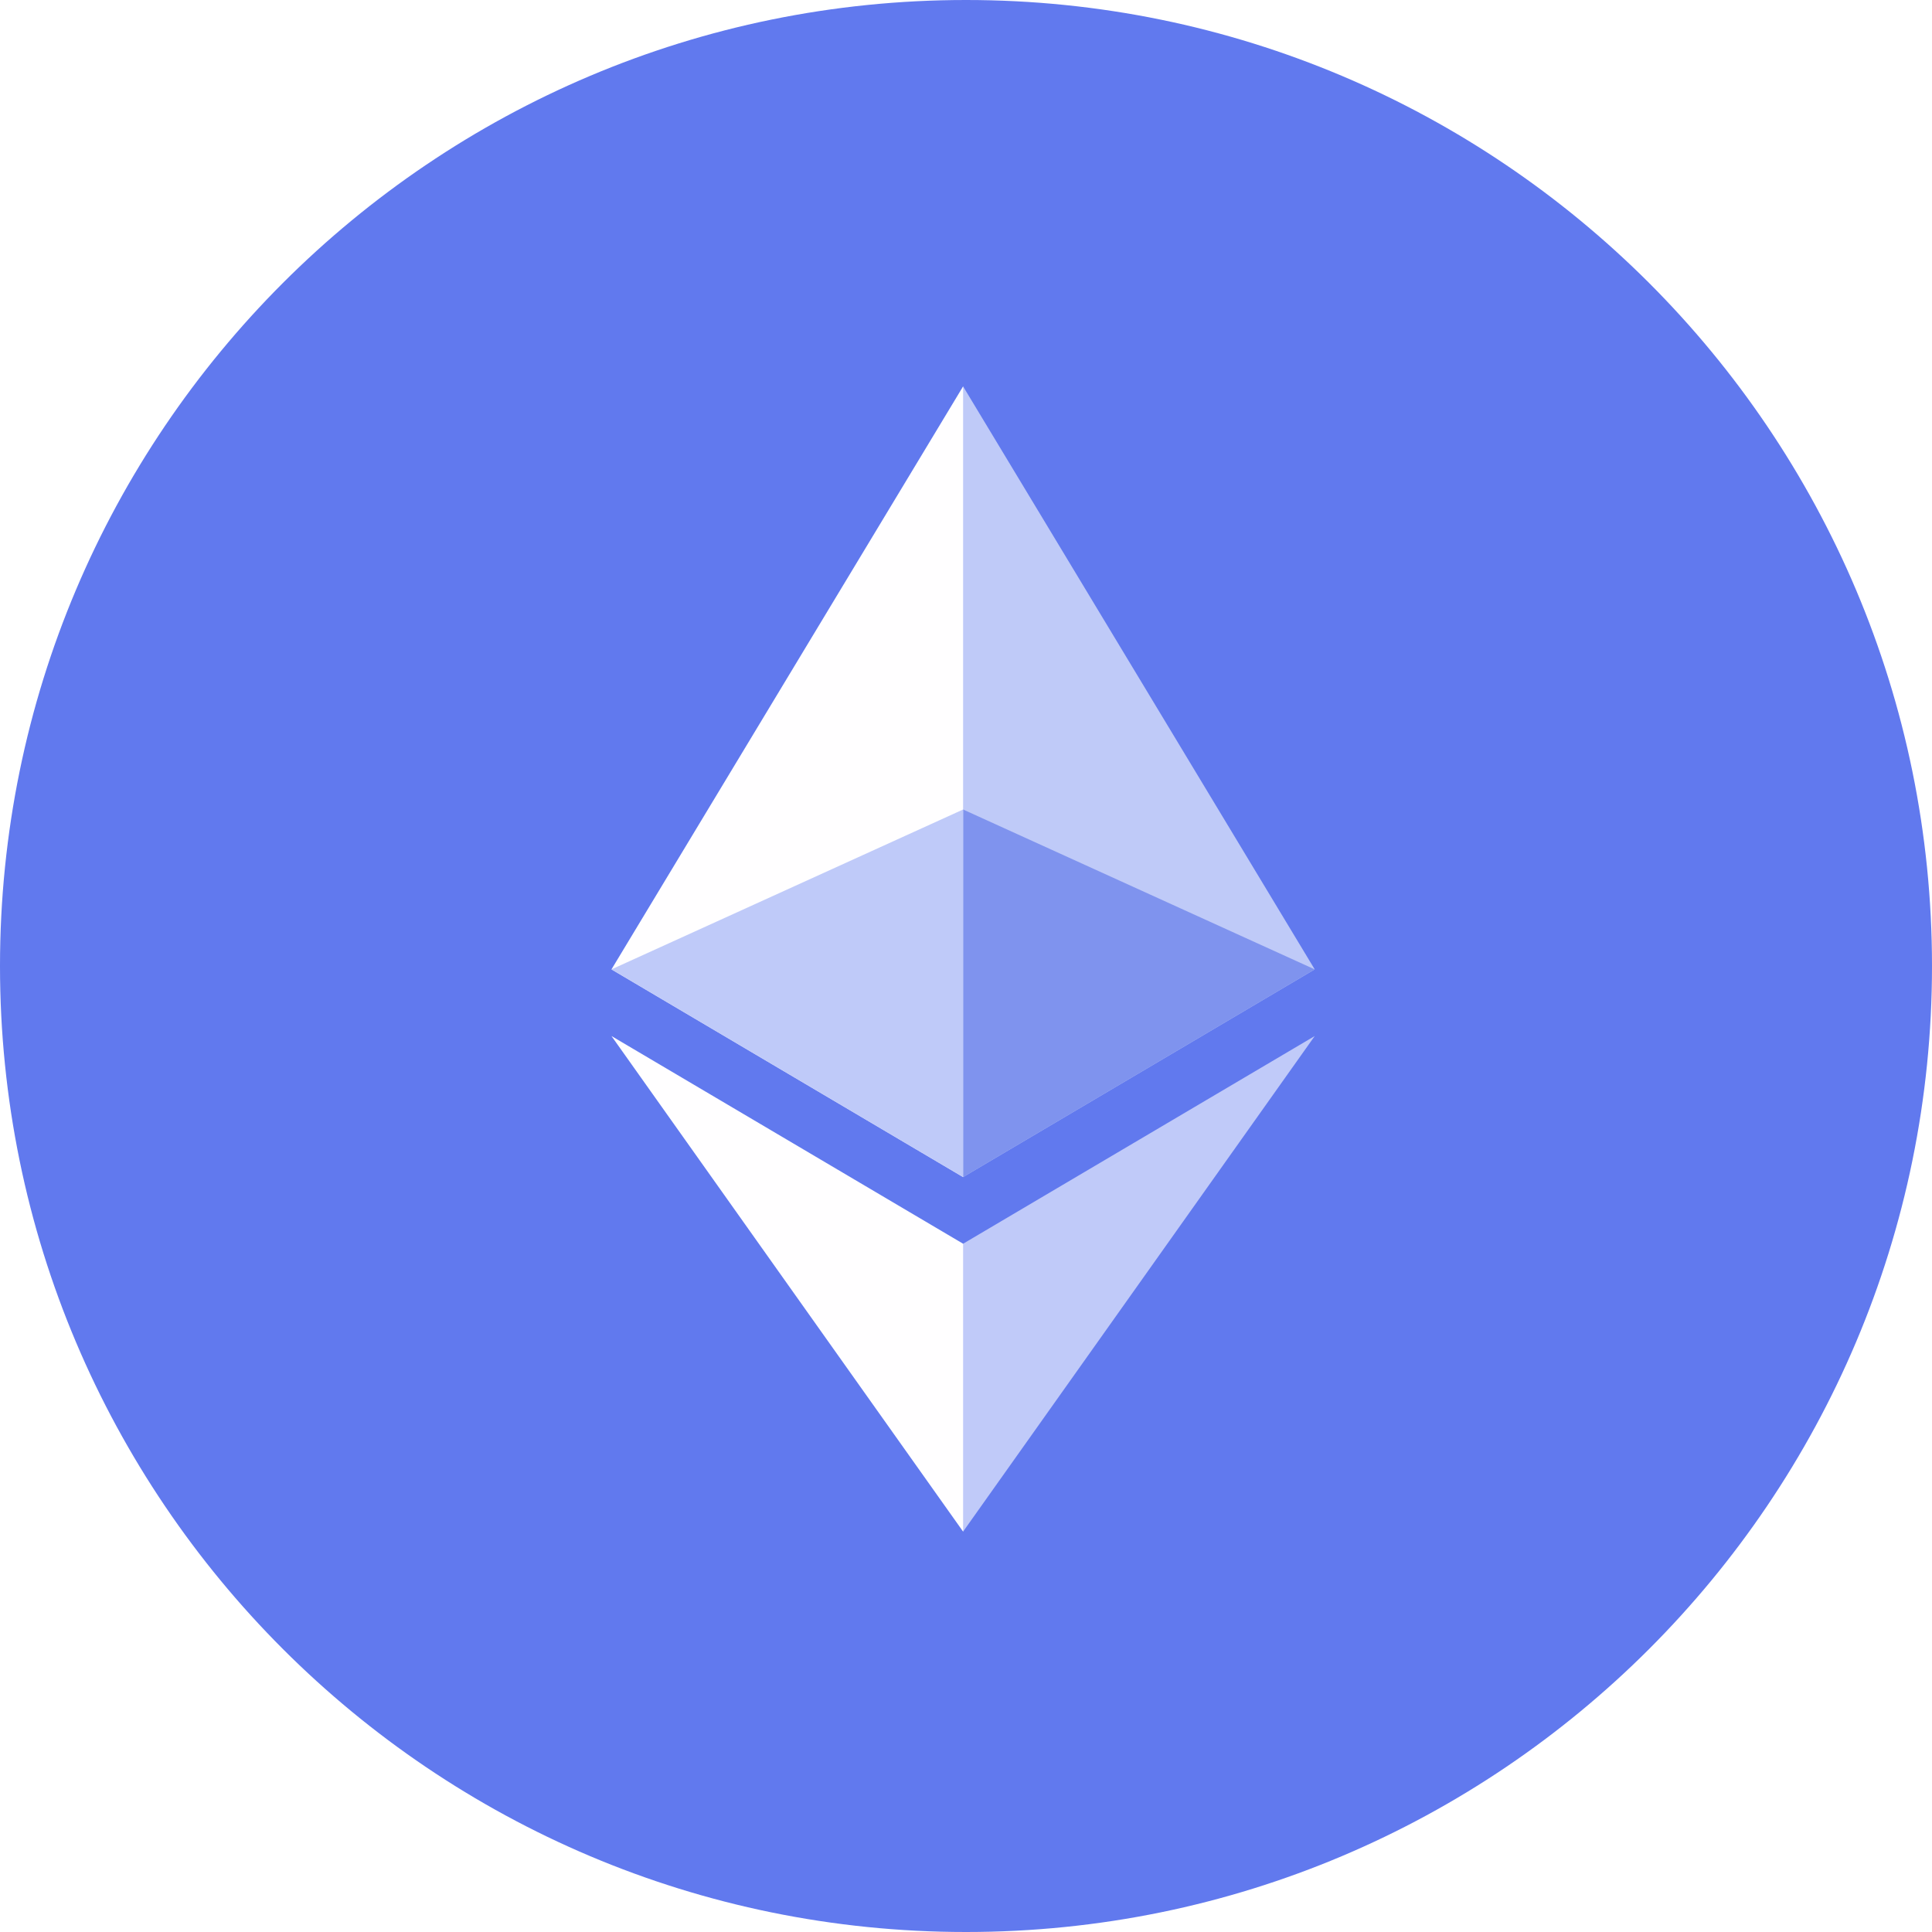
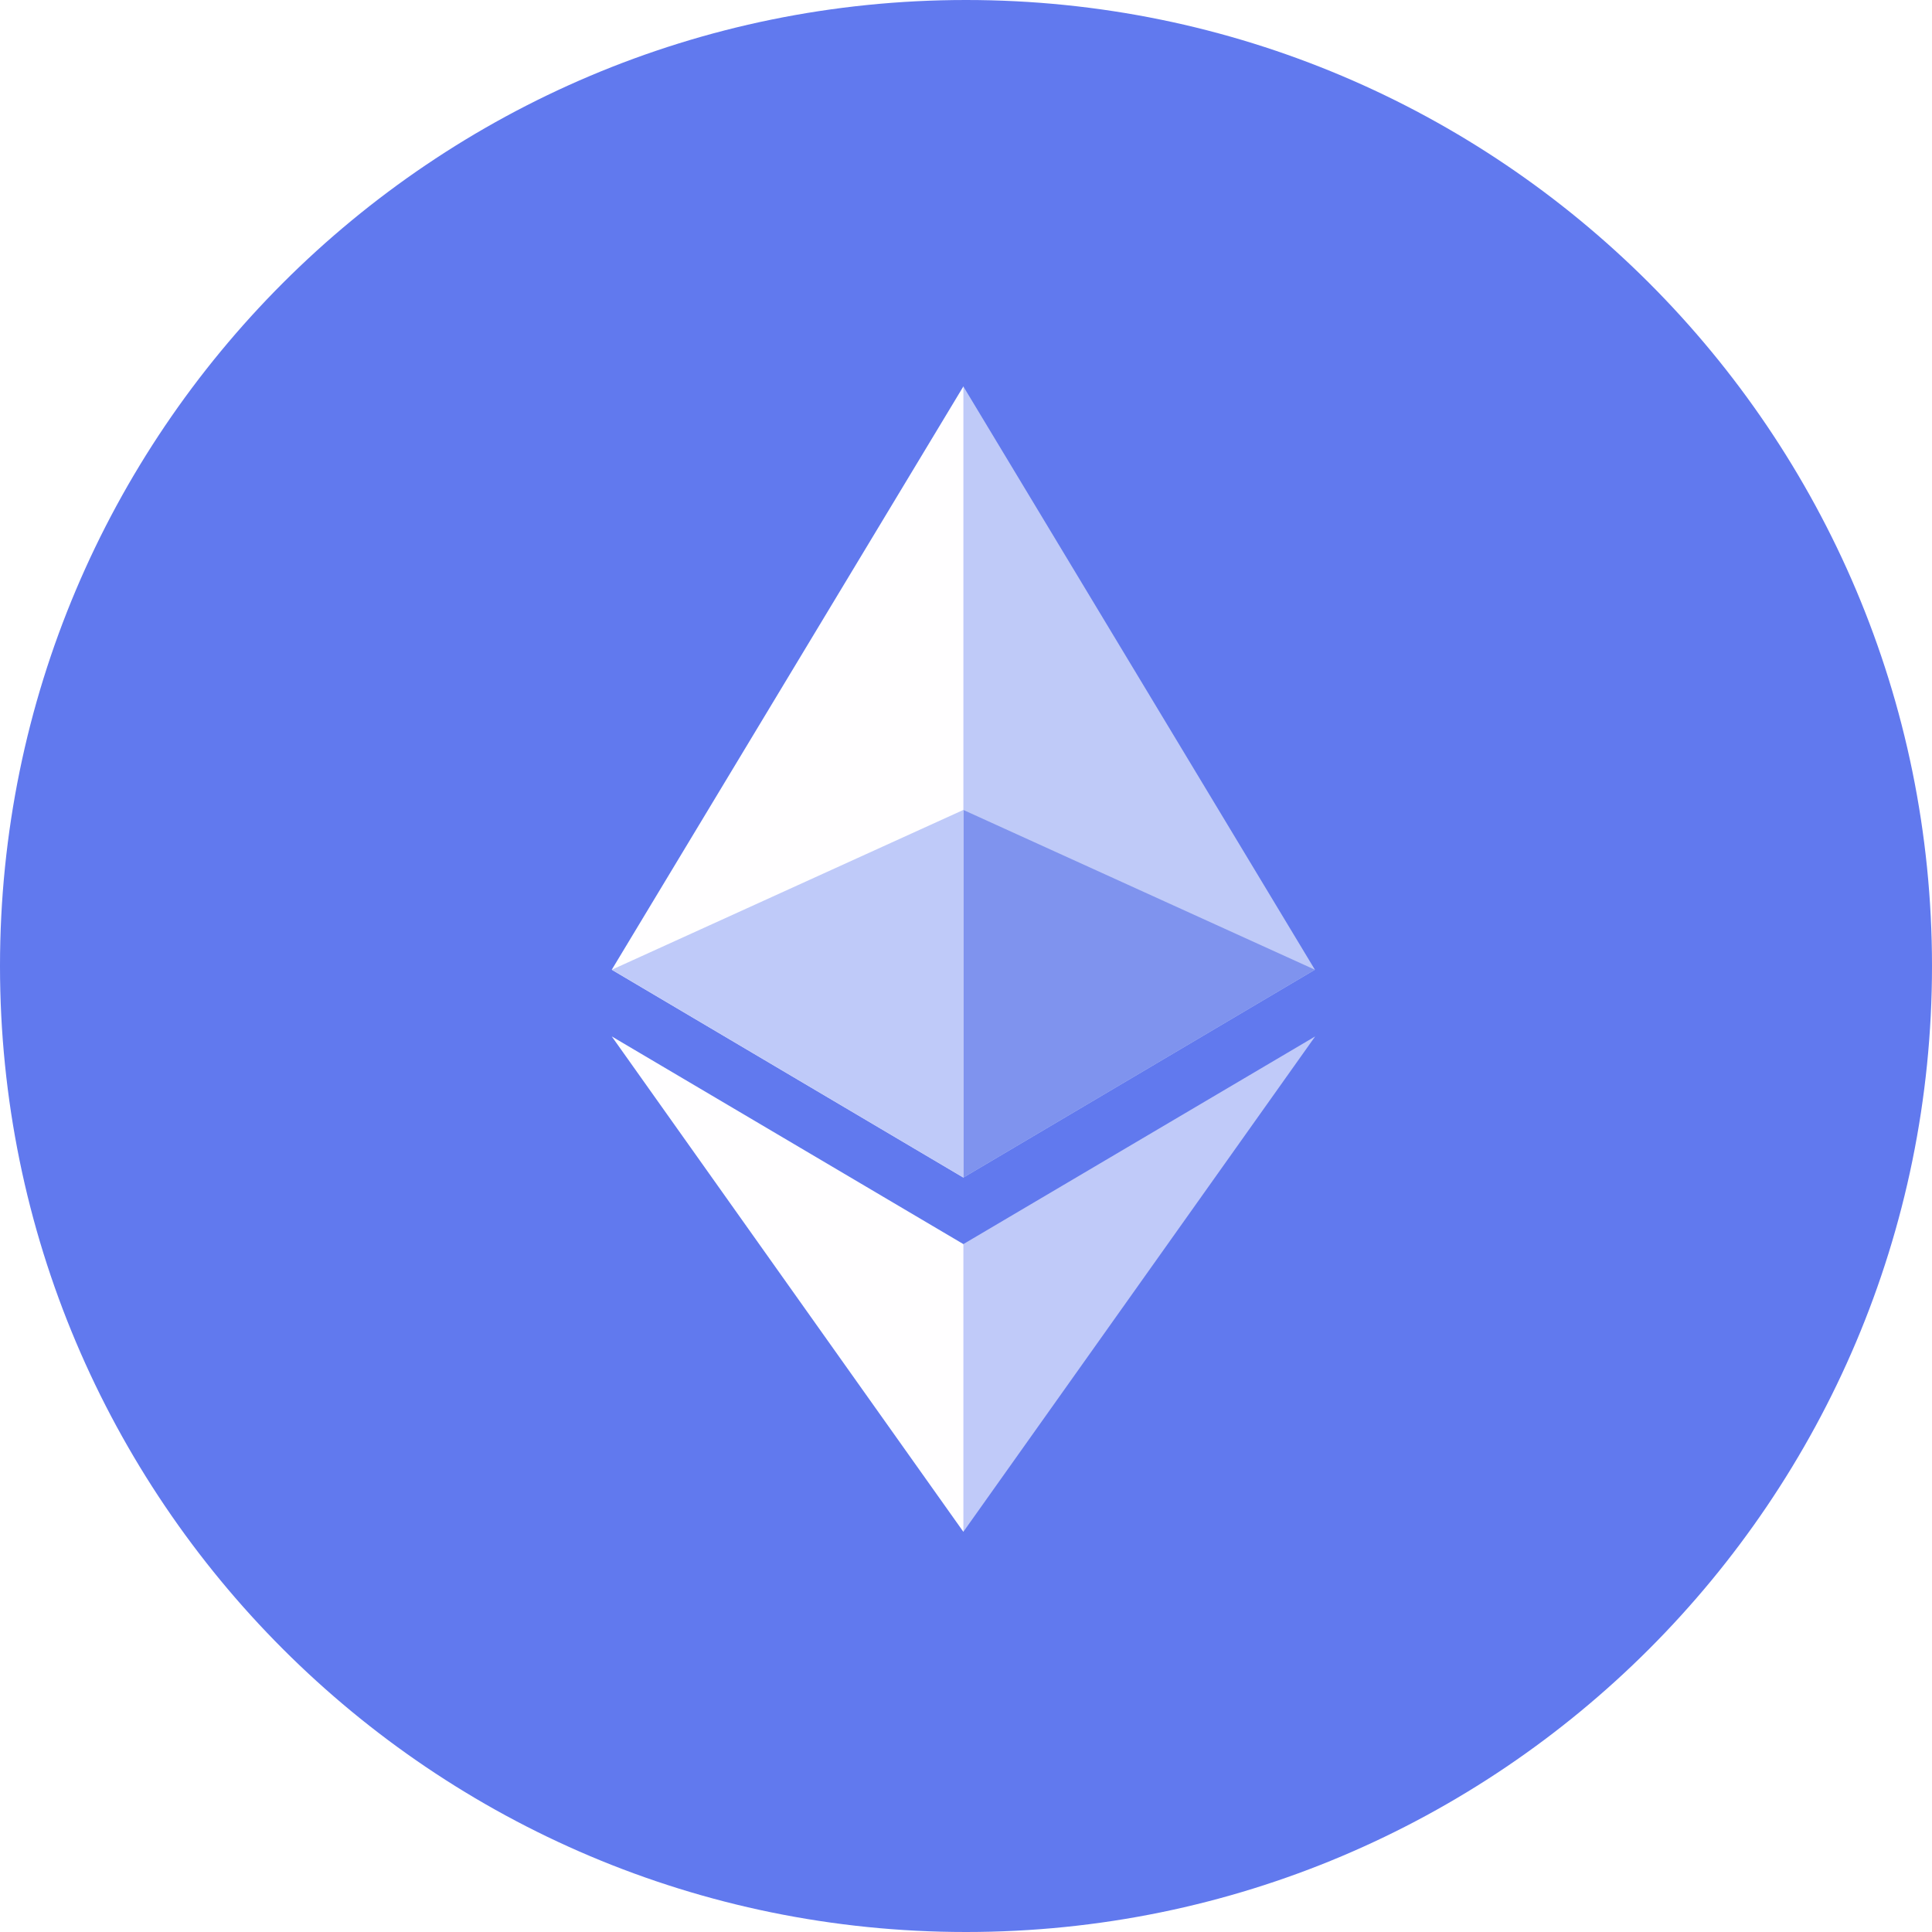
<svg xmlns="http://www.w3.org/2000/svg" fill="none" viewBox="0 0 40 40">
  <circle cx="20" cy="20" r="20" fill="#6179EE" />
-   <path fill="#BFCAF8" d="m19.94 8-.16.54v15.68l.16.15 7.28-4.3z" />
-   <path fill="#FFFEFF" d="m19.94 8-7.28 12.07 7.28 4.3z" />
-   <path fill="#C0CAF9" d="m19.94 25.75-.09.11v5.59l.09.26 7.28-10.26z" />
-   <path fill="#FFFEFF" d="M19.94 31.71v-5.96l-7.28-4.3z" />
-   <path fill="#7F93EE" d="m19.94 24.37 7.28-4.3-7.28-3.31z" />
-   <path fill="#BFCAF9" d="m12.66 20.07 7.28 4.3v-7.61z" />
+   <path fill="#BFCAF8" d="m19.945 8-.159.54v15.681l.16.159 7.278-4.303z" />
+   <path fill="#FFFEFF" d="m19.946 8-7.28 12.077 7.28 4.303z" />
+   <path fill="#C0CAF9" d="m19.945 25.758-.09.11v5.585l.09.262 7.284-10.257z" />
+   <path fill="#FFFEFF" d="M19.946 31.715v-5.957l-7.28-4.3z" />
+   <path fill="#7F93EE" d="m19.945 24.38 7.279-4.303-7.279-3.308z" />
+   <path fill="#BFCAF9" d="m12.667 20.077 7.278 4.303v-7.611z" />
</svg>
